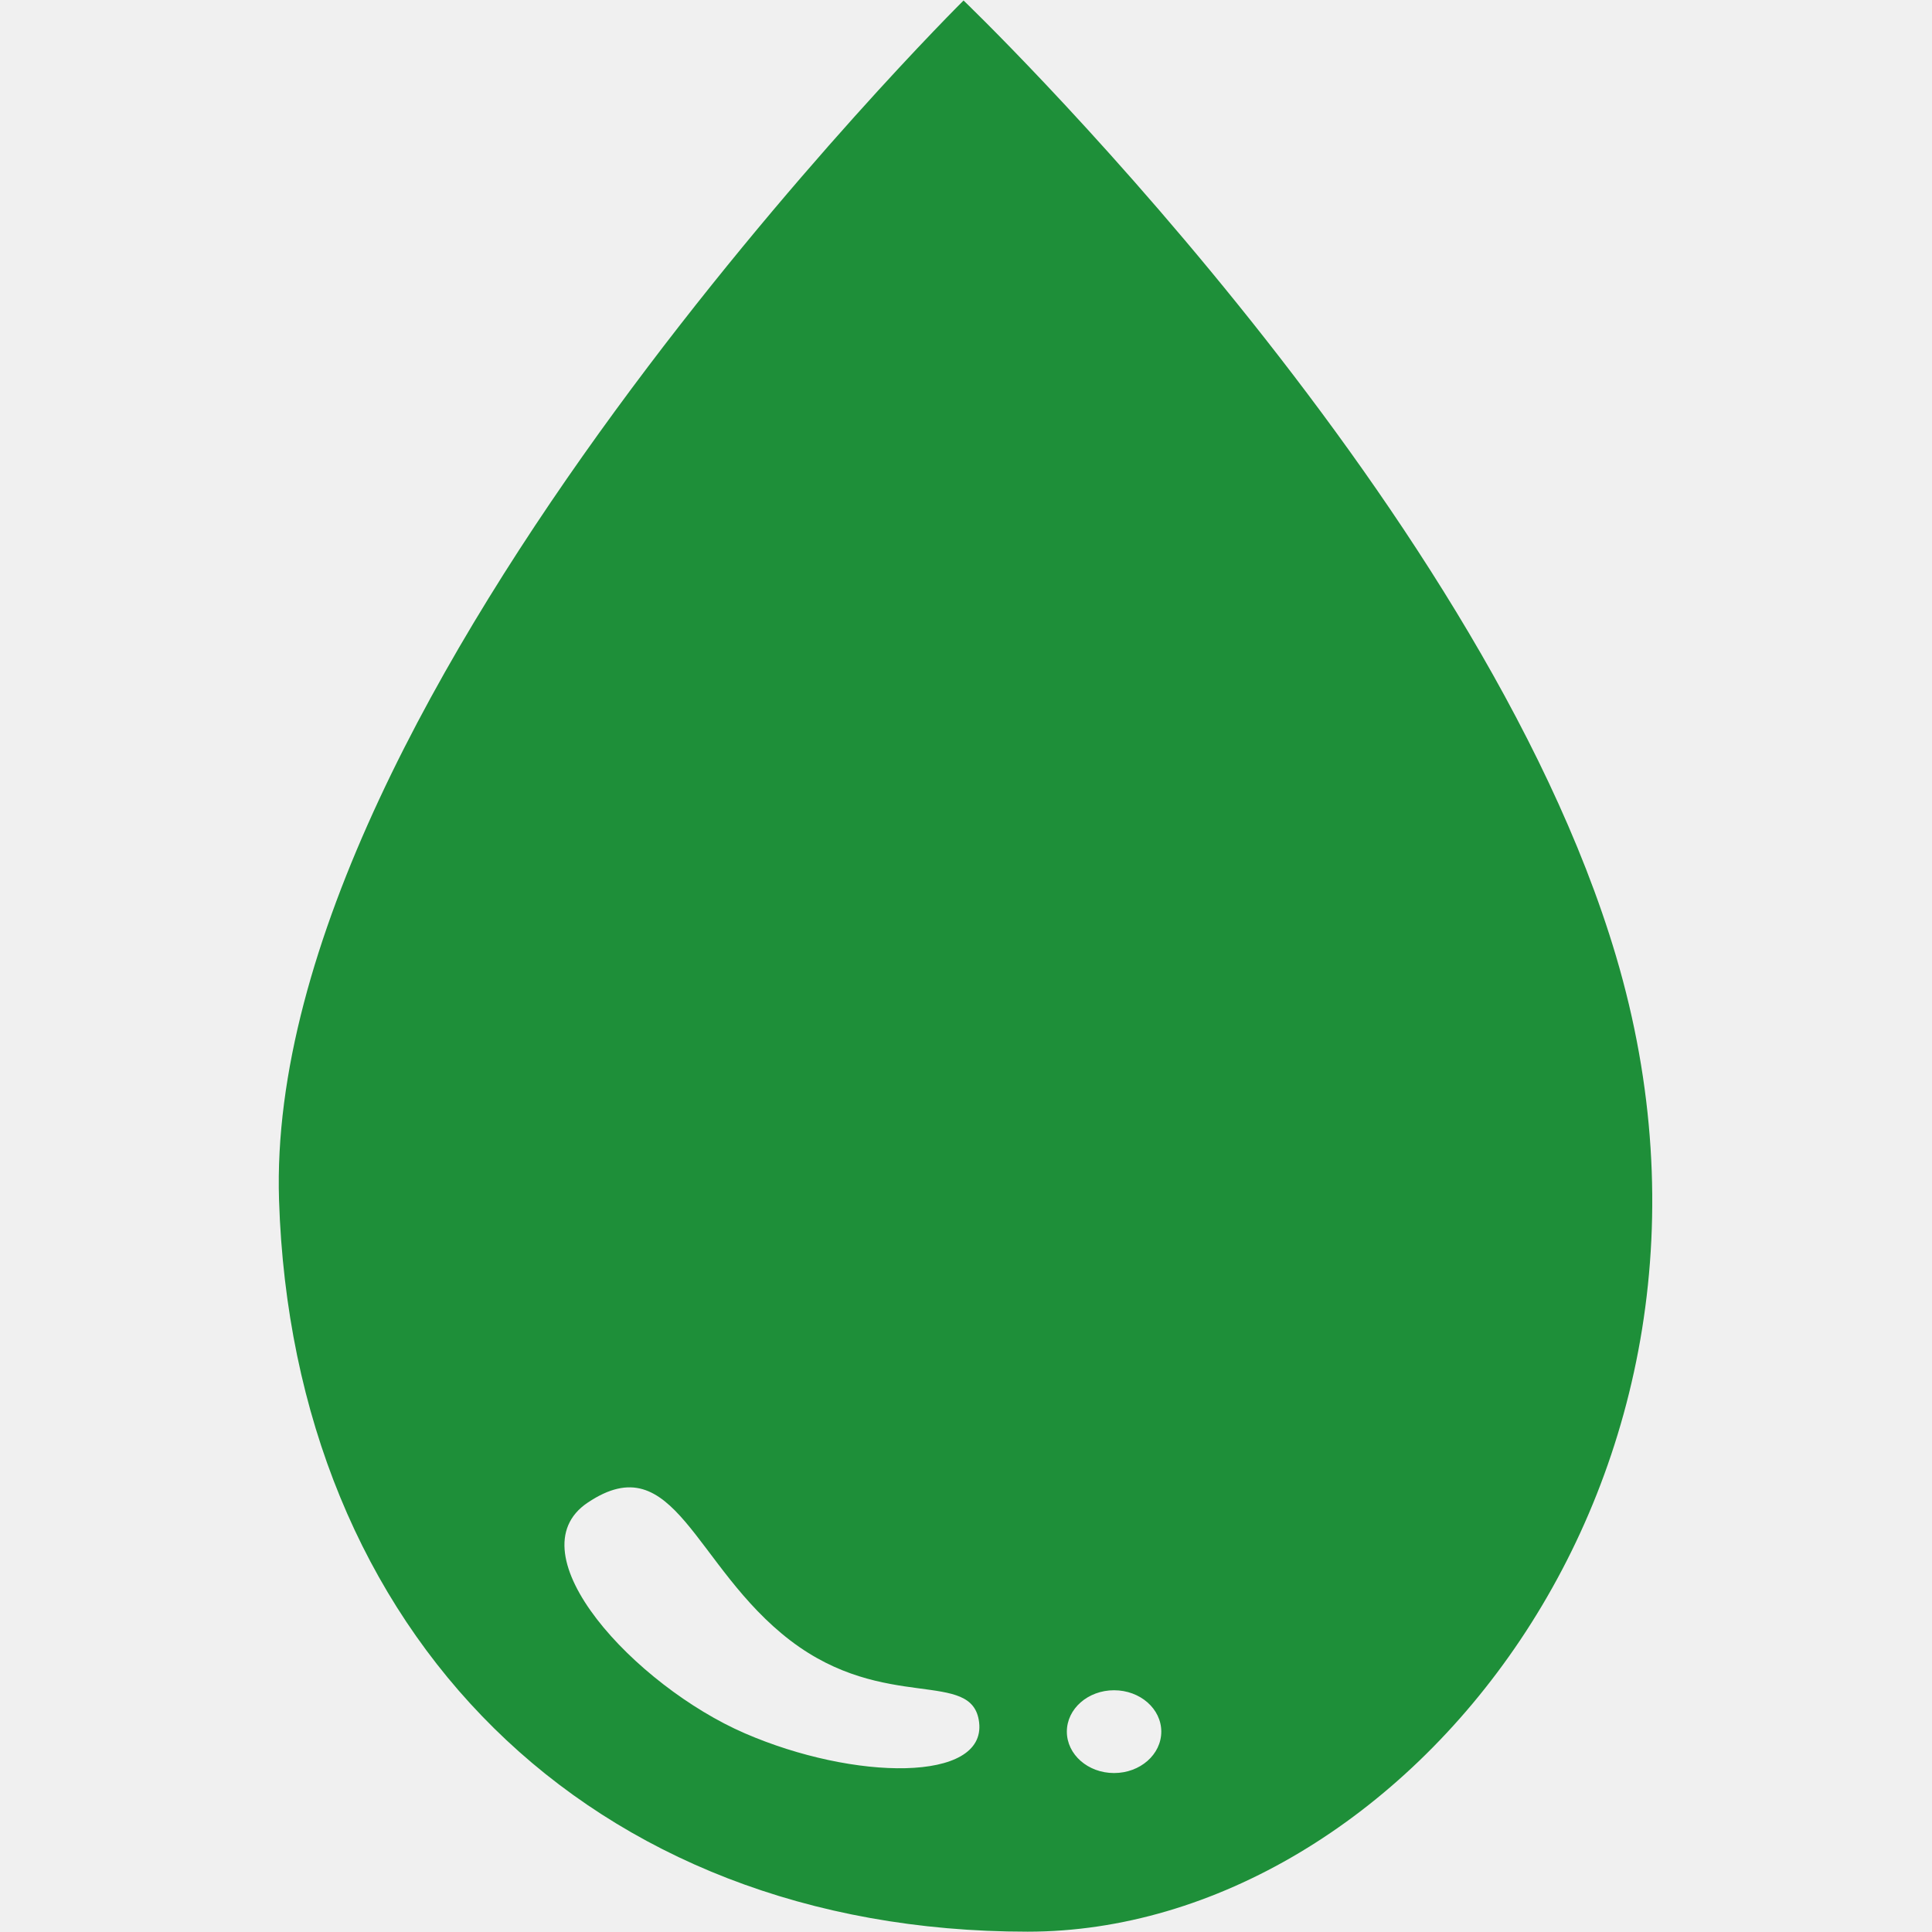
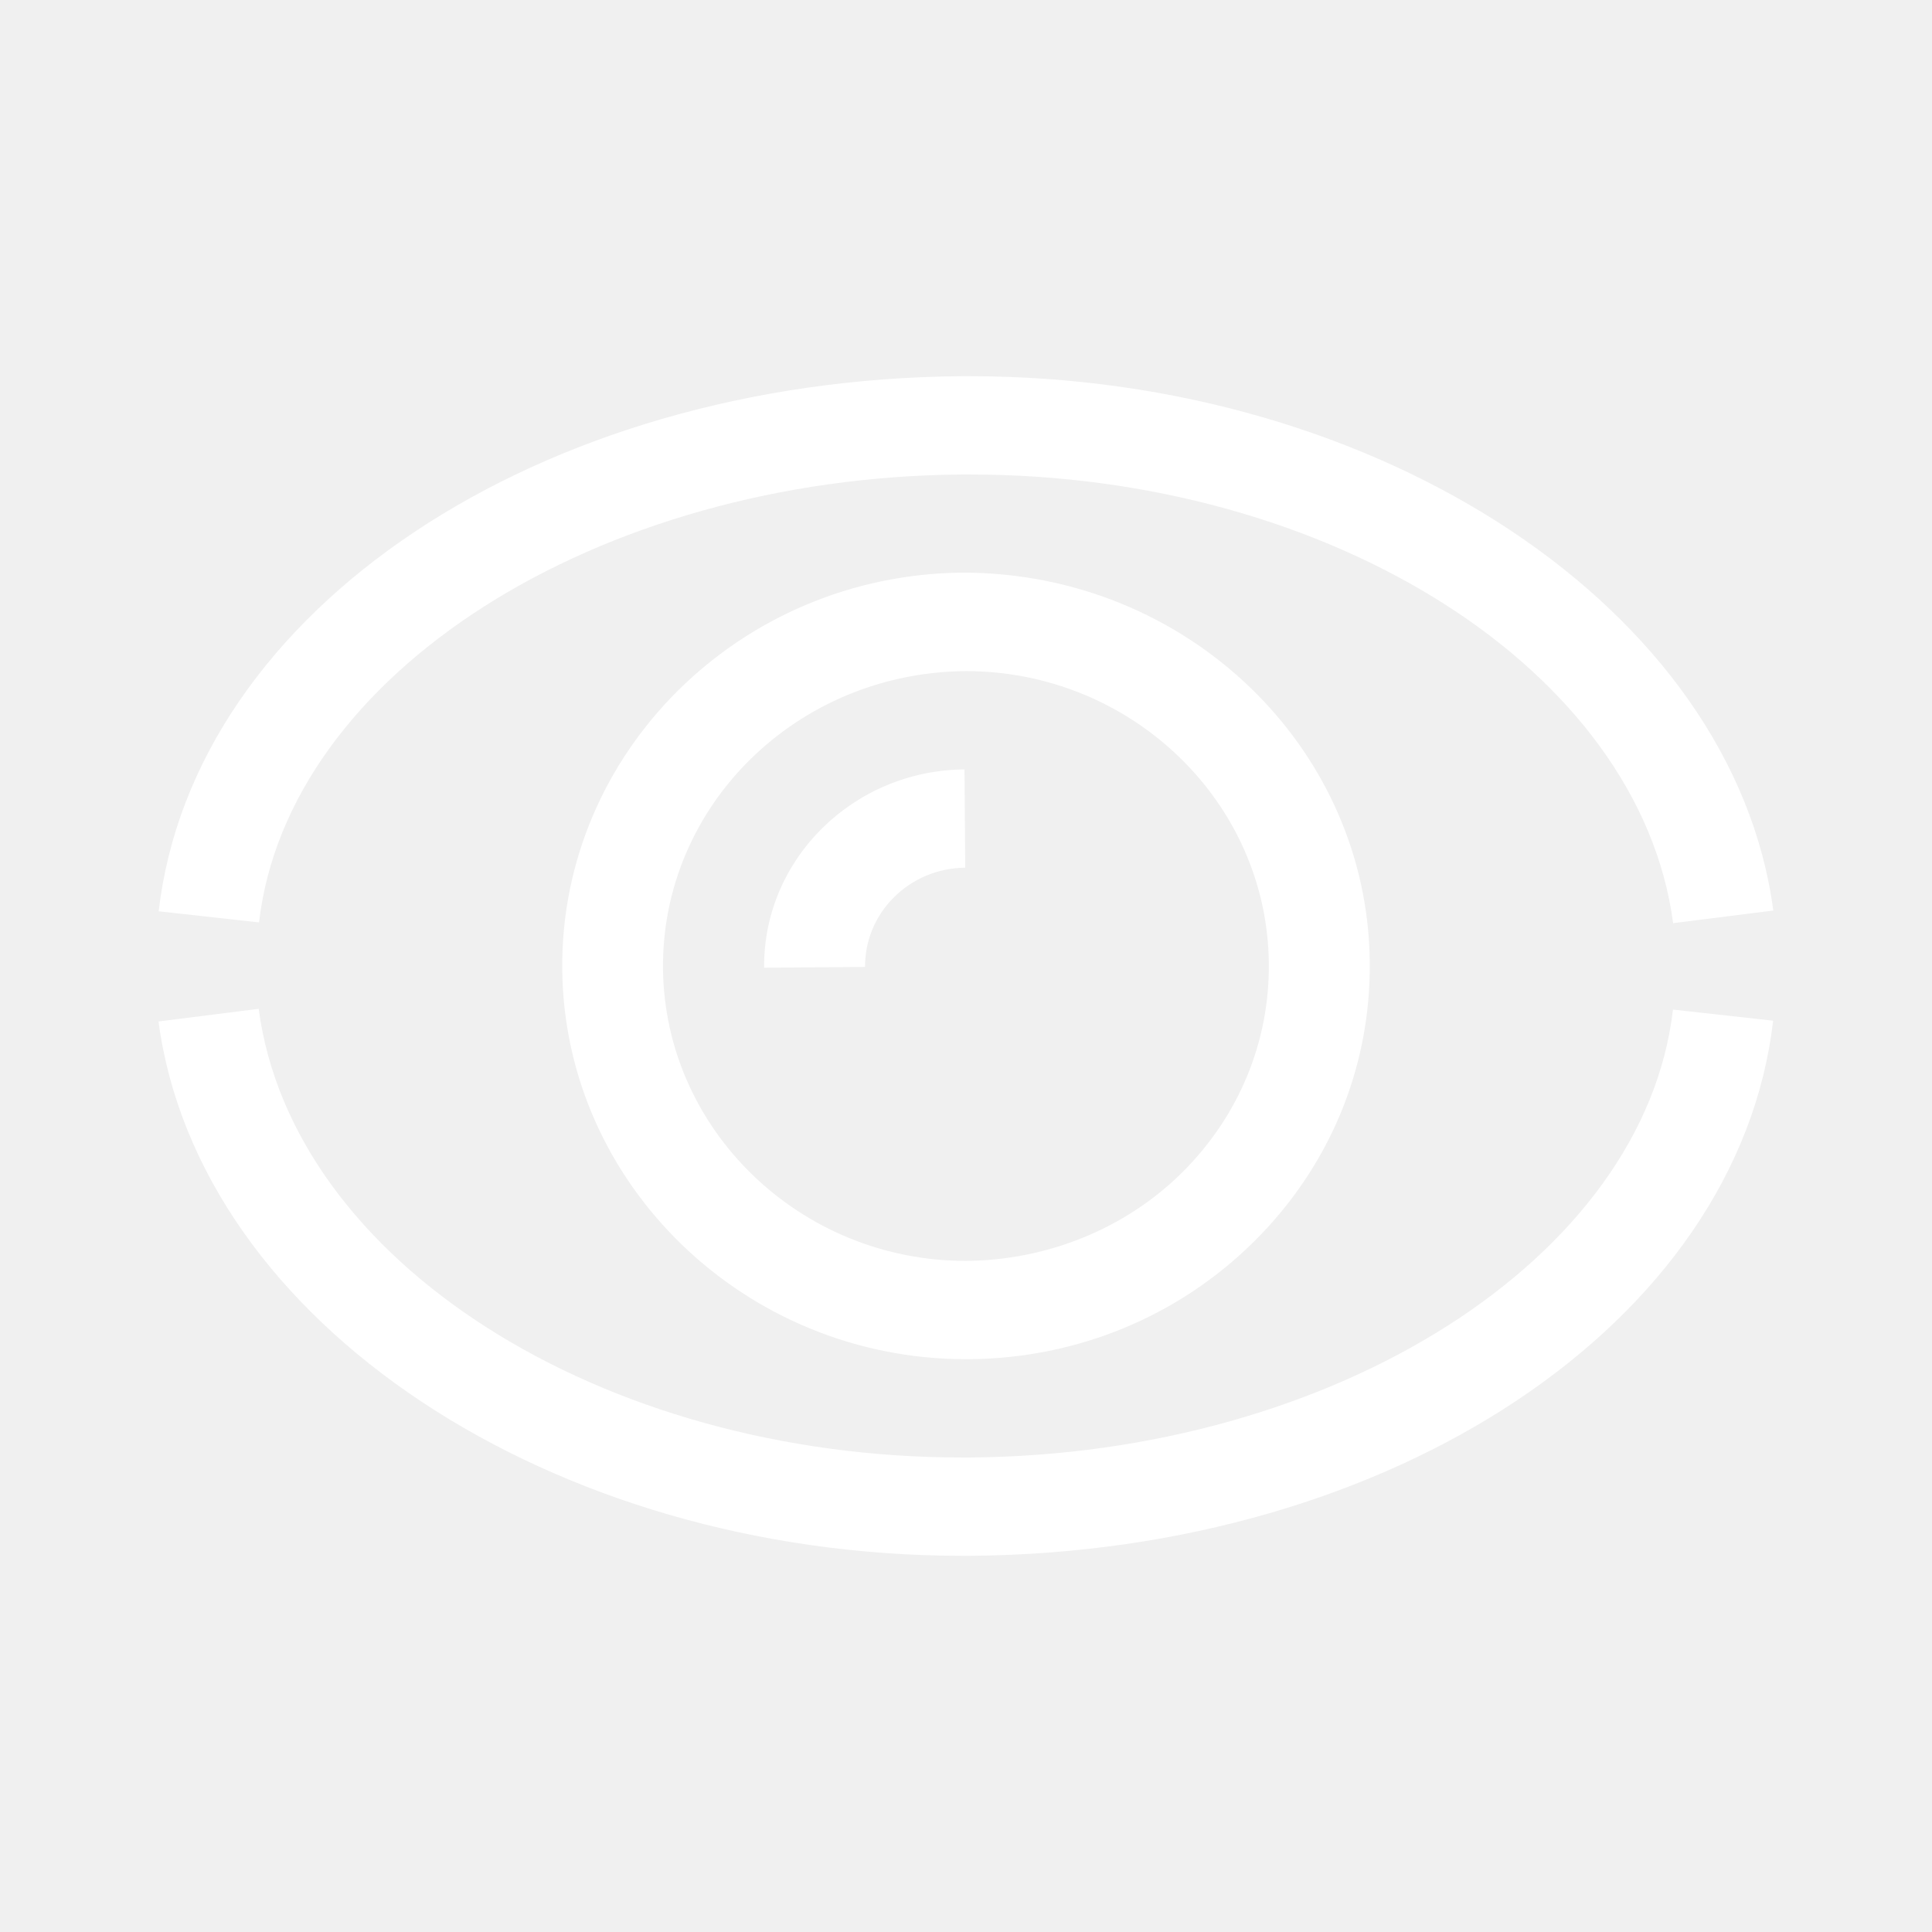
- <svg xmlns="http://www.w3.org/2000/svg" t="1525084060117" class="icon" style="" viewBox="0 0 1024 1024" version="1.1" p-id="57669" width="32" height="32">
+ <svg xmlns="http://www.w3.org/2000/svg" t="1526356037525" class="icon" style="" viewBox="0 0 1024 1024" version="1.1" p-id="32612" width="32" height="32">
  <defs>
    <style type="text/css" />
  </defs>
-   <path d="M544.695 1023.825C312.287 1023.825 155.182 865.67 147.893 635.944 139.381 368.115 510.703 0.262 510.703 0.262 510.703 0.262 783.867 261.94 856.487 506.65 938.669 783.692 743.198 1023.825 544.695 1023.825ZM418.929 869.518C367.707 830.395 357.649 765.529 311.529 796.402 271.473 823.194 336.601 893.453 394.732 918.67 452.892 943.887 522.714 944.733 518.953 912.898 515.542 884.095 469.189 907.884 418.929 869.518ZM590.466 895.872C576.647 895.872 565.452 905.697 565.452 917.796 565.452 929.923 576.647 939.748 590.466 939.748 604.313 939.748 615.508 929.923 615.508 917.796 615.508 905.697 604.313 895.872 590.466 895.872Z" p-id="57670" fill="#1e8f39" />
+   <path d="M509.8 251.5h4.3c191.6 0 354.9 103.9 372.7 237.8l53.1-6.7C918.6 323.1 732 199.4 514 199.4h-4.6C285.5 201.2 102.6 323.1 84.1 483l53.2 5.9C152.5 357.3 316.2 253 509.8 251.5z m376.9 283.6C871.5 666.7 707.9 771 514.2 772.5h-4.3c-191.6 0-355-103.9-372.8-237.8L84 541.4c21.4 159.5 208 283.2 426 283.2h4.6c223.9-1.8 406.7-123.7 425.2-283.6l-53.1-5.9zM298 513.7c1 114 97 206.7 214 206.7h1.8c57.1-0.5 110.7-22.6 150.8-62.3 40.1-39.7 61.9-92.2 61.4-147.9-0.9-114-97-206.7-215.8-206.7-118 1-213.2 95.3-212.2 210.2z m374.5-3c0.4 41.7-16 81.1-46.1 110.9-30.1 29.8-71.6 46.4-114.5 46.7-87.8 0-159.7-69.5-160.5-155-0.7-86.2 70.7-156.9 160.5-157.6 87.9 0 159.9 69.5 160.6 155z m-160.9-50.8l-0.4-52.1c-59 0.5-106.7 47.6-106.2 105.1l53.5-0.4c-0.2-28.8 23.6-52.4 53.1-52.6z" p-id="32613" fill="#ffffff" />
</svg>
